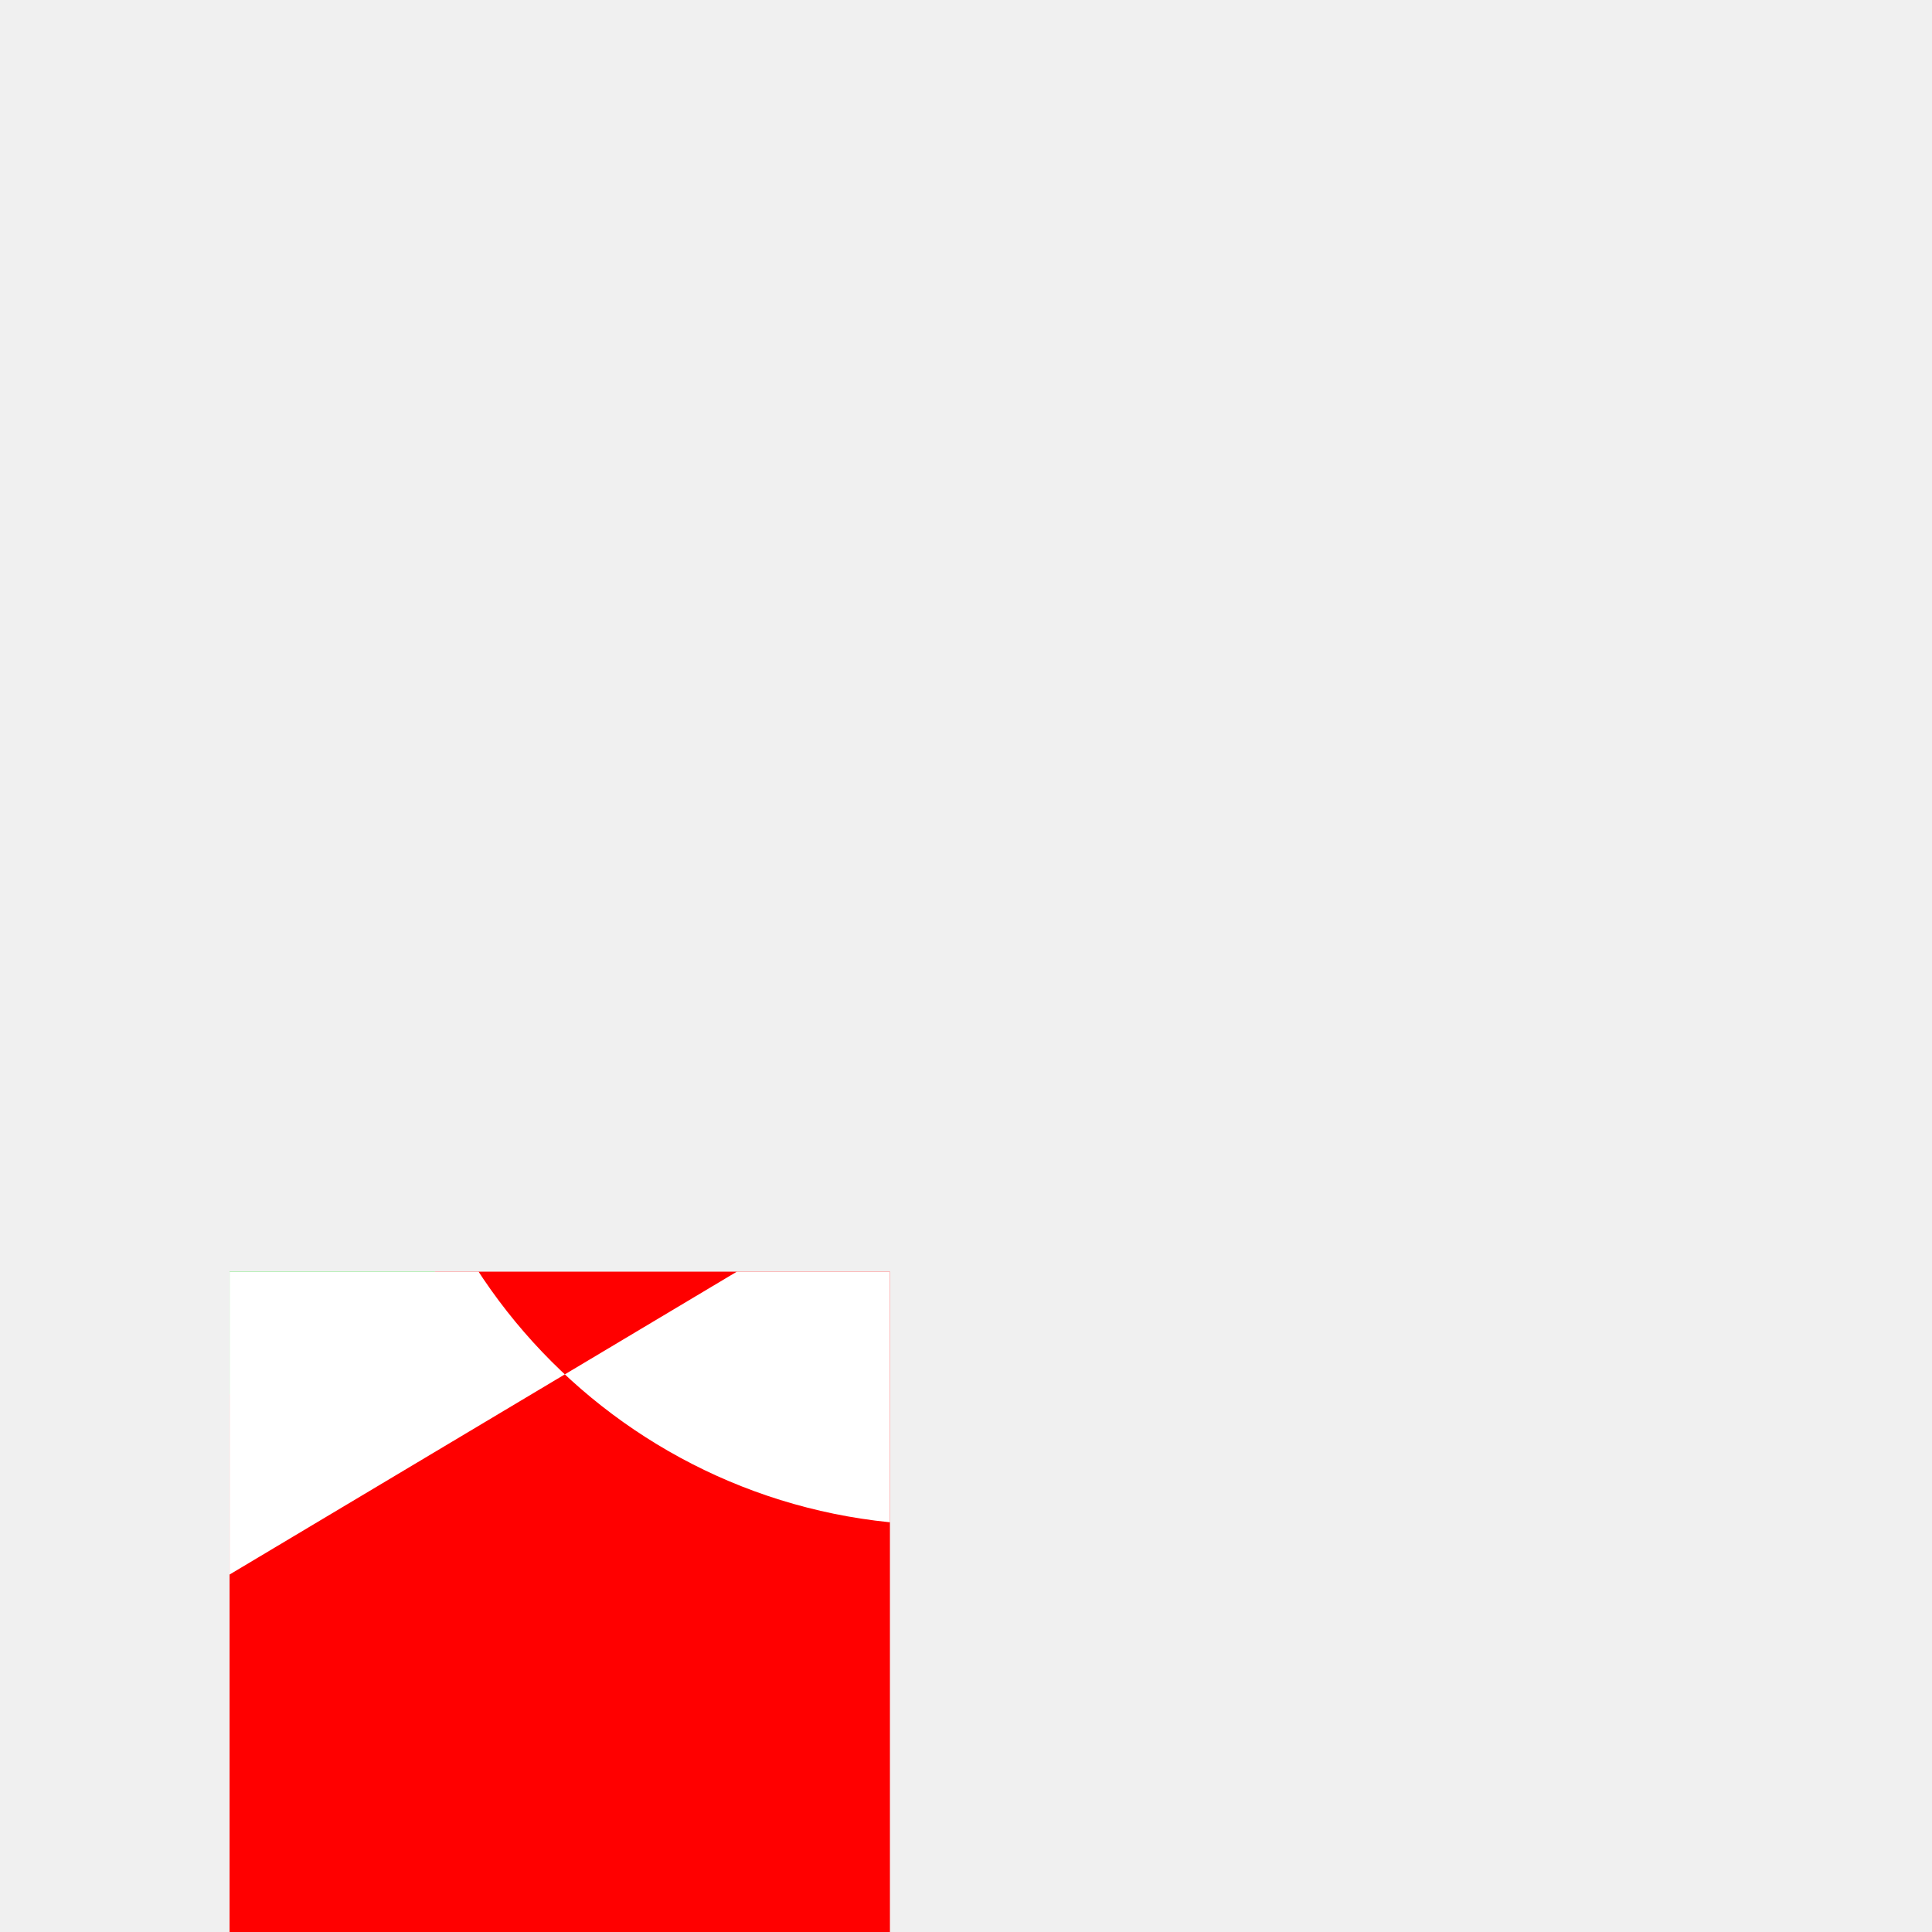
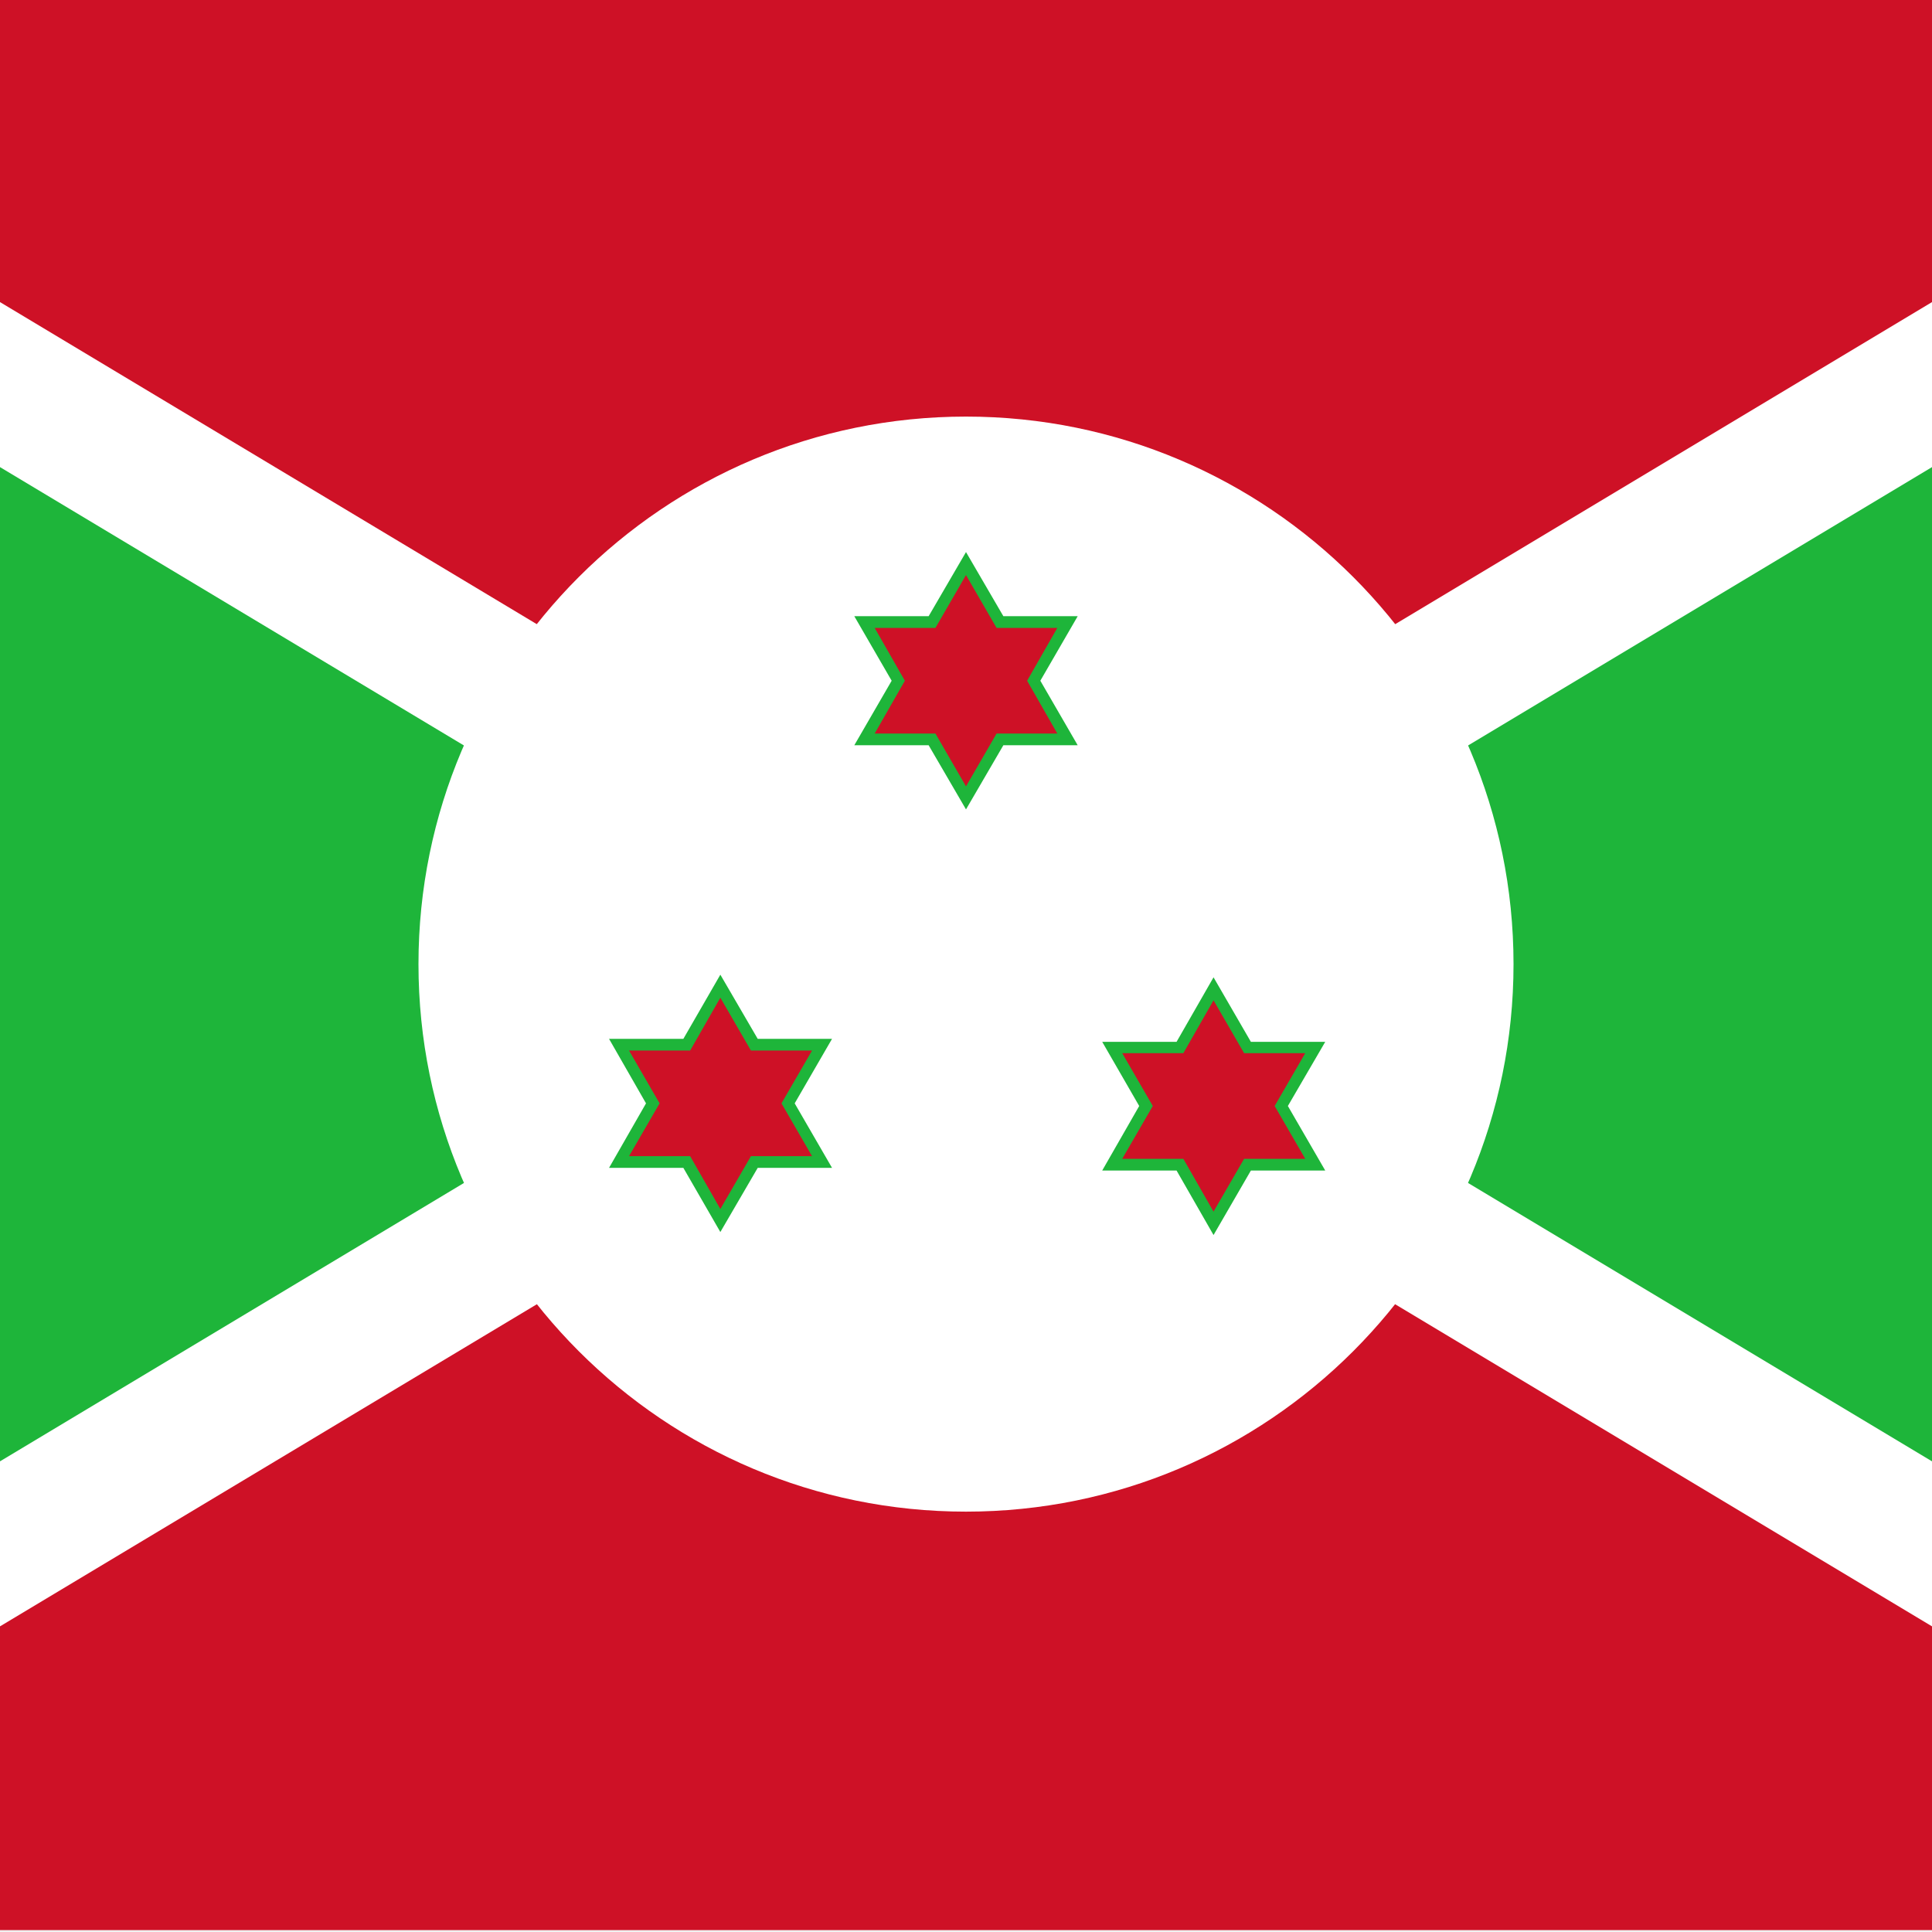
- <svg xmlns="http://www.w3.org/2000/svg" height="512" width="512" viewBox="0 0 512 512">
-   <defs>
-     <clipPath id="a">
-       <path fill="#808080" d="M60.84 337h175v175h-175z" />
-     </clipPath>
-   </defs>
-   <g clip-path="url(#a)" fill-rule="evenodd">
-     <path d="M-178 .092l428.835 256.025-428.835 256.025zm857.669 0l-428.835 256.025 428.835 256.025z" fill="#00cf00" />
-     <path d="M-178 .092l428.835 256.025 428.835-256.025zm0 512.05l428.835-256.025 428.835 256.025z" fill="#f00" />
-     <path d="M679.669.092h-79.909l-777.76 464.356v47.708h79.909l777.76-464.356zM398.914 256.105c0 81.776-66.291 148.067-148.067 148.067s-148.067-66.291-148.067-148.067 66.291-148.067 148.067-148.067 148.067 66.291 148.067 148.067zM-178 .092v47.708l777.76 464.356h79.909v-47.708l-777.76-464.356z" fill="#fff" />
-     <path stroke="#00de00" stroke-width="NaN" fill="#f00" d="M279.986 200.26l-19.253.322-9.948 16.444-9.919-16.473-19.224-.41 9.305-16.825-9.246-16.877 19.224-.331 9.978-16.462 9.919 16.497 19.224.41-9.334 16.819zm-64.498 111.656l-19.253.322-9.948 16.444-9.919-16.473-19.224-.41 9.305-16.825-9.246-16.877 19.224-.331 9.978-16.462 9.919 16.497 19.224.41-9.334 16.819zm130.579 0l-19.253.322-9.948 16.444-9.919-16.473-19.224-.41 9.305-16.825-9.246-16.877 19.224-.331 9.978-16.462 9.919 16.497 19.224.41-9.334 16.819z" />
-   </g>
+ <svg xmlns="http://www.w3.org/2000/svg" width="512" height="512" viewBox="0 0 512 512">
+   <style type="text/css">
+ 		.st1{fill:#CE1126;}
+ 		.st2{fill:#1EB53A;}
+ 		.st3{stroke:#FFFFFF;stroke-width:37.5;}
+ 		.st4{fill:#FFFFFF;}
+ 	</style>
+   <path class="st1" d="M-170.7-0.5h853.3l-853.3,512h853.3L-170.7-0.5z" />
+   <path class="st2" d="M-170.7-0.5v512l853.3-512v512L-170.7-0.5z" />
+   <path class="st3" d="M-170.7-0.5l853.3,512 M682.7-0.5l-853.3,512" />
+   <circle class="st4" cx="256" cy="255.5" r="145.1" />
+   <polygon class="st2" points="226.4,163.3 236.3,180.4 226.4,197.5 246.1,197.5 256,214.5 265.9,197.5 285.6,197.5 275.7,180.4 285.6,163.3 265.9,163.3 256,146.3 246.1,163.3 " />
+   <polygon class="st1" points="231.8,166.4 239.8,180.4 231.8,194.4 247.9,194.4 256,208.4 264.1,194.4 280.2,194.4 272.2,180.4 280.2,166.4 264.1,166.4 256,152.4 247.9,166.4 " />
+   <polygon class="st2" points="161.4,275.3 171.2,292.4 161.4,309.5 181.1,309.5 190.9,326.5 200.8,309.5 220.5,309.5 210.6,292.4 220.5,275.3 200.8,275.3 190.9,258.3 181.1,275.3 " />
+   <polygon class="st1" points="166.7,278.4 174.8,292.4 166.7,306.4 182.9,306.4 190.9,320.4 199,306.4 215.2,306.4 207.1,292.4 215.2,278.4 199,278.4 190.9,264.4 182.9,278.4 " />
+   <polygon class="st2" points="292.1,276.1 301.9,293.1 292.1,310.2 311.8,310.2 321.6,327.3 331.5,310.2 351.2,310.2 341.3,293.1 351.2,276.1 331.5,276.1 321.6,259 311.8,276.1 " />
+   <polygon class="st1" points="297.4,279.1 305.5,293.1 297.4,307.1 313.6,307.1 321.6,321.1 329.7,307.1 345.9,307.1 337.8,293.1 345.9,279.1 329.7,279.1 321.6,265.1 313.6,279.1 " />
</svg>
